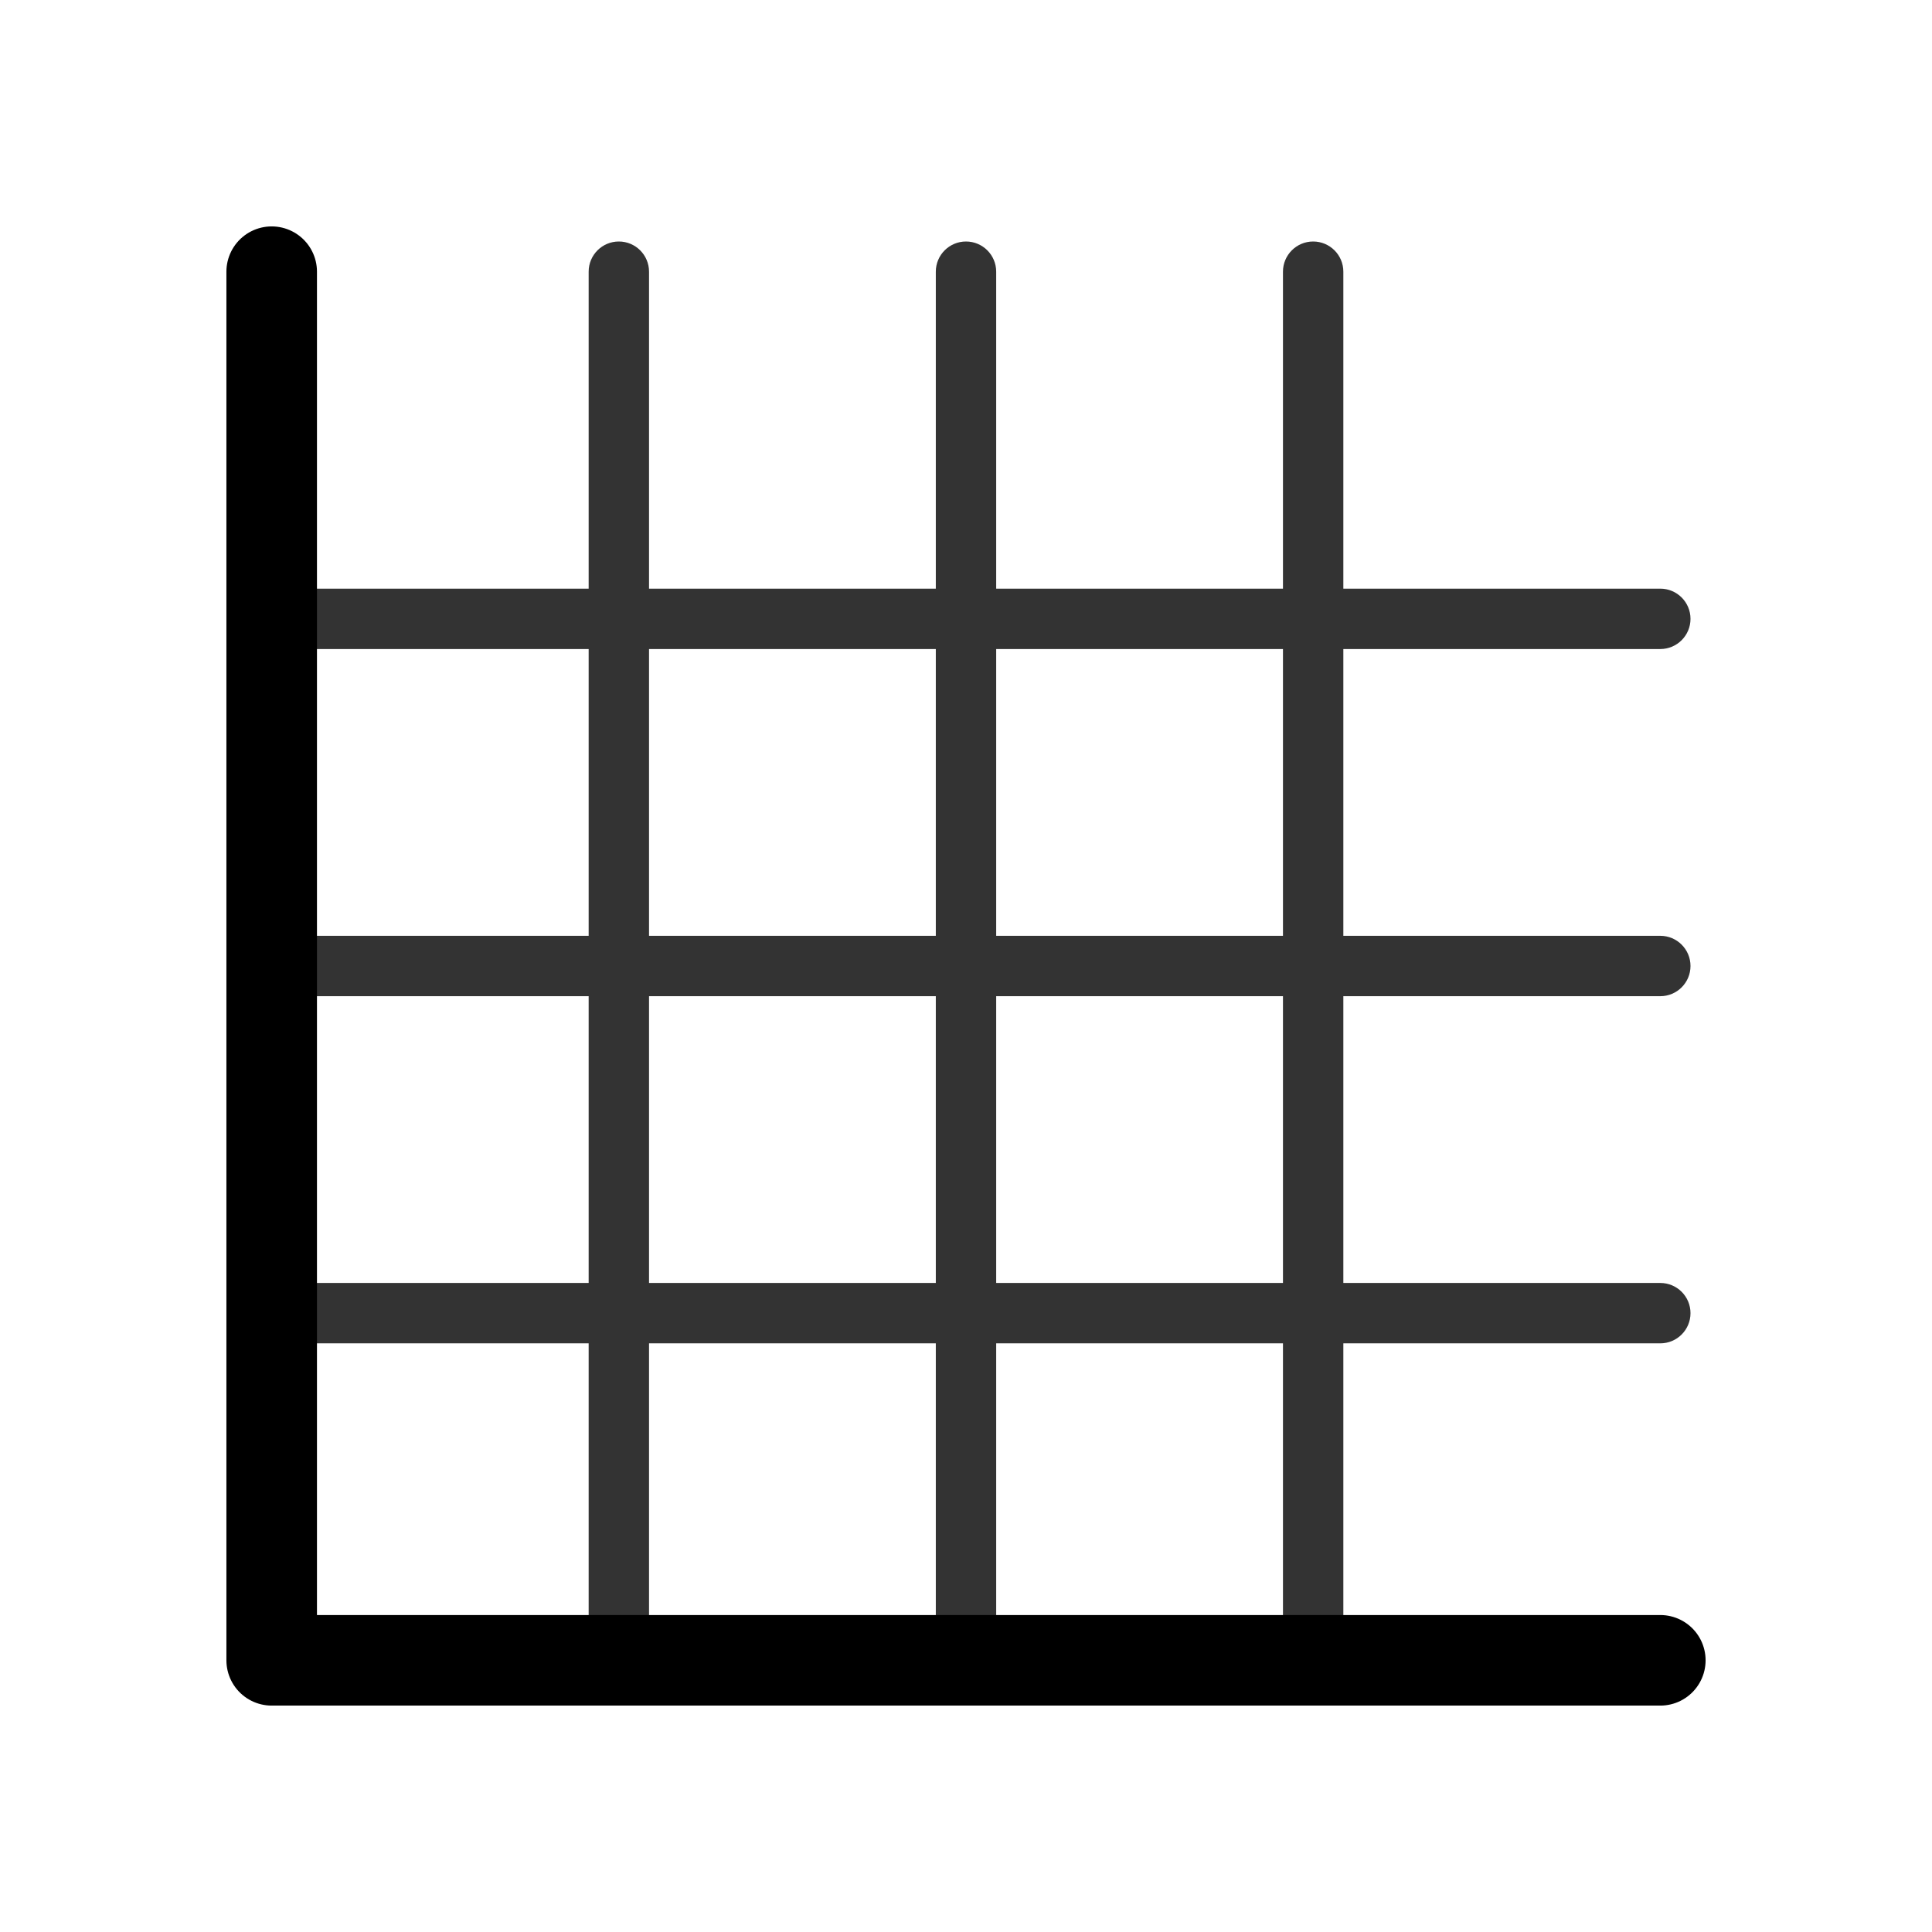
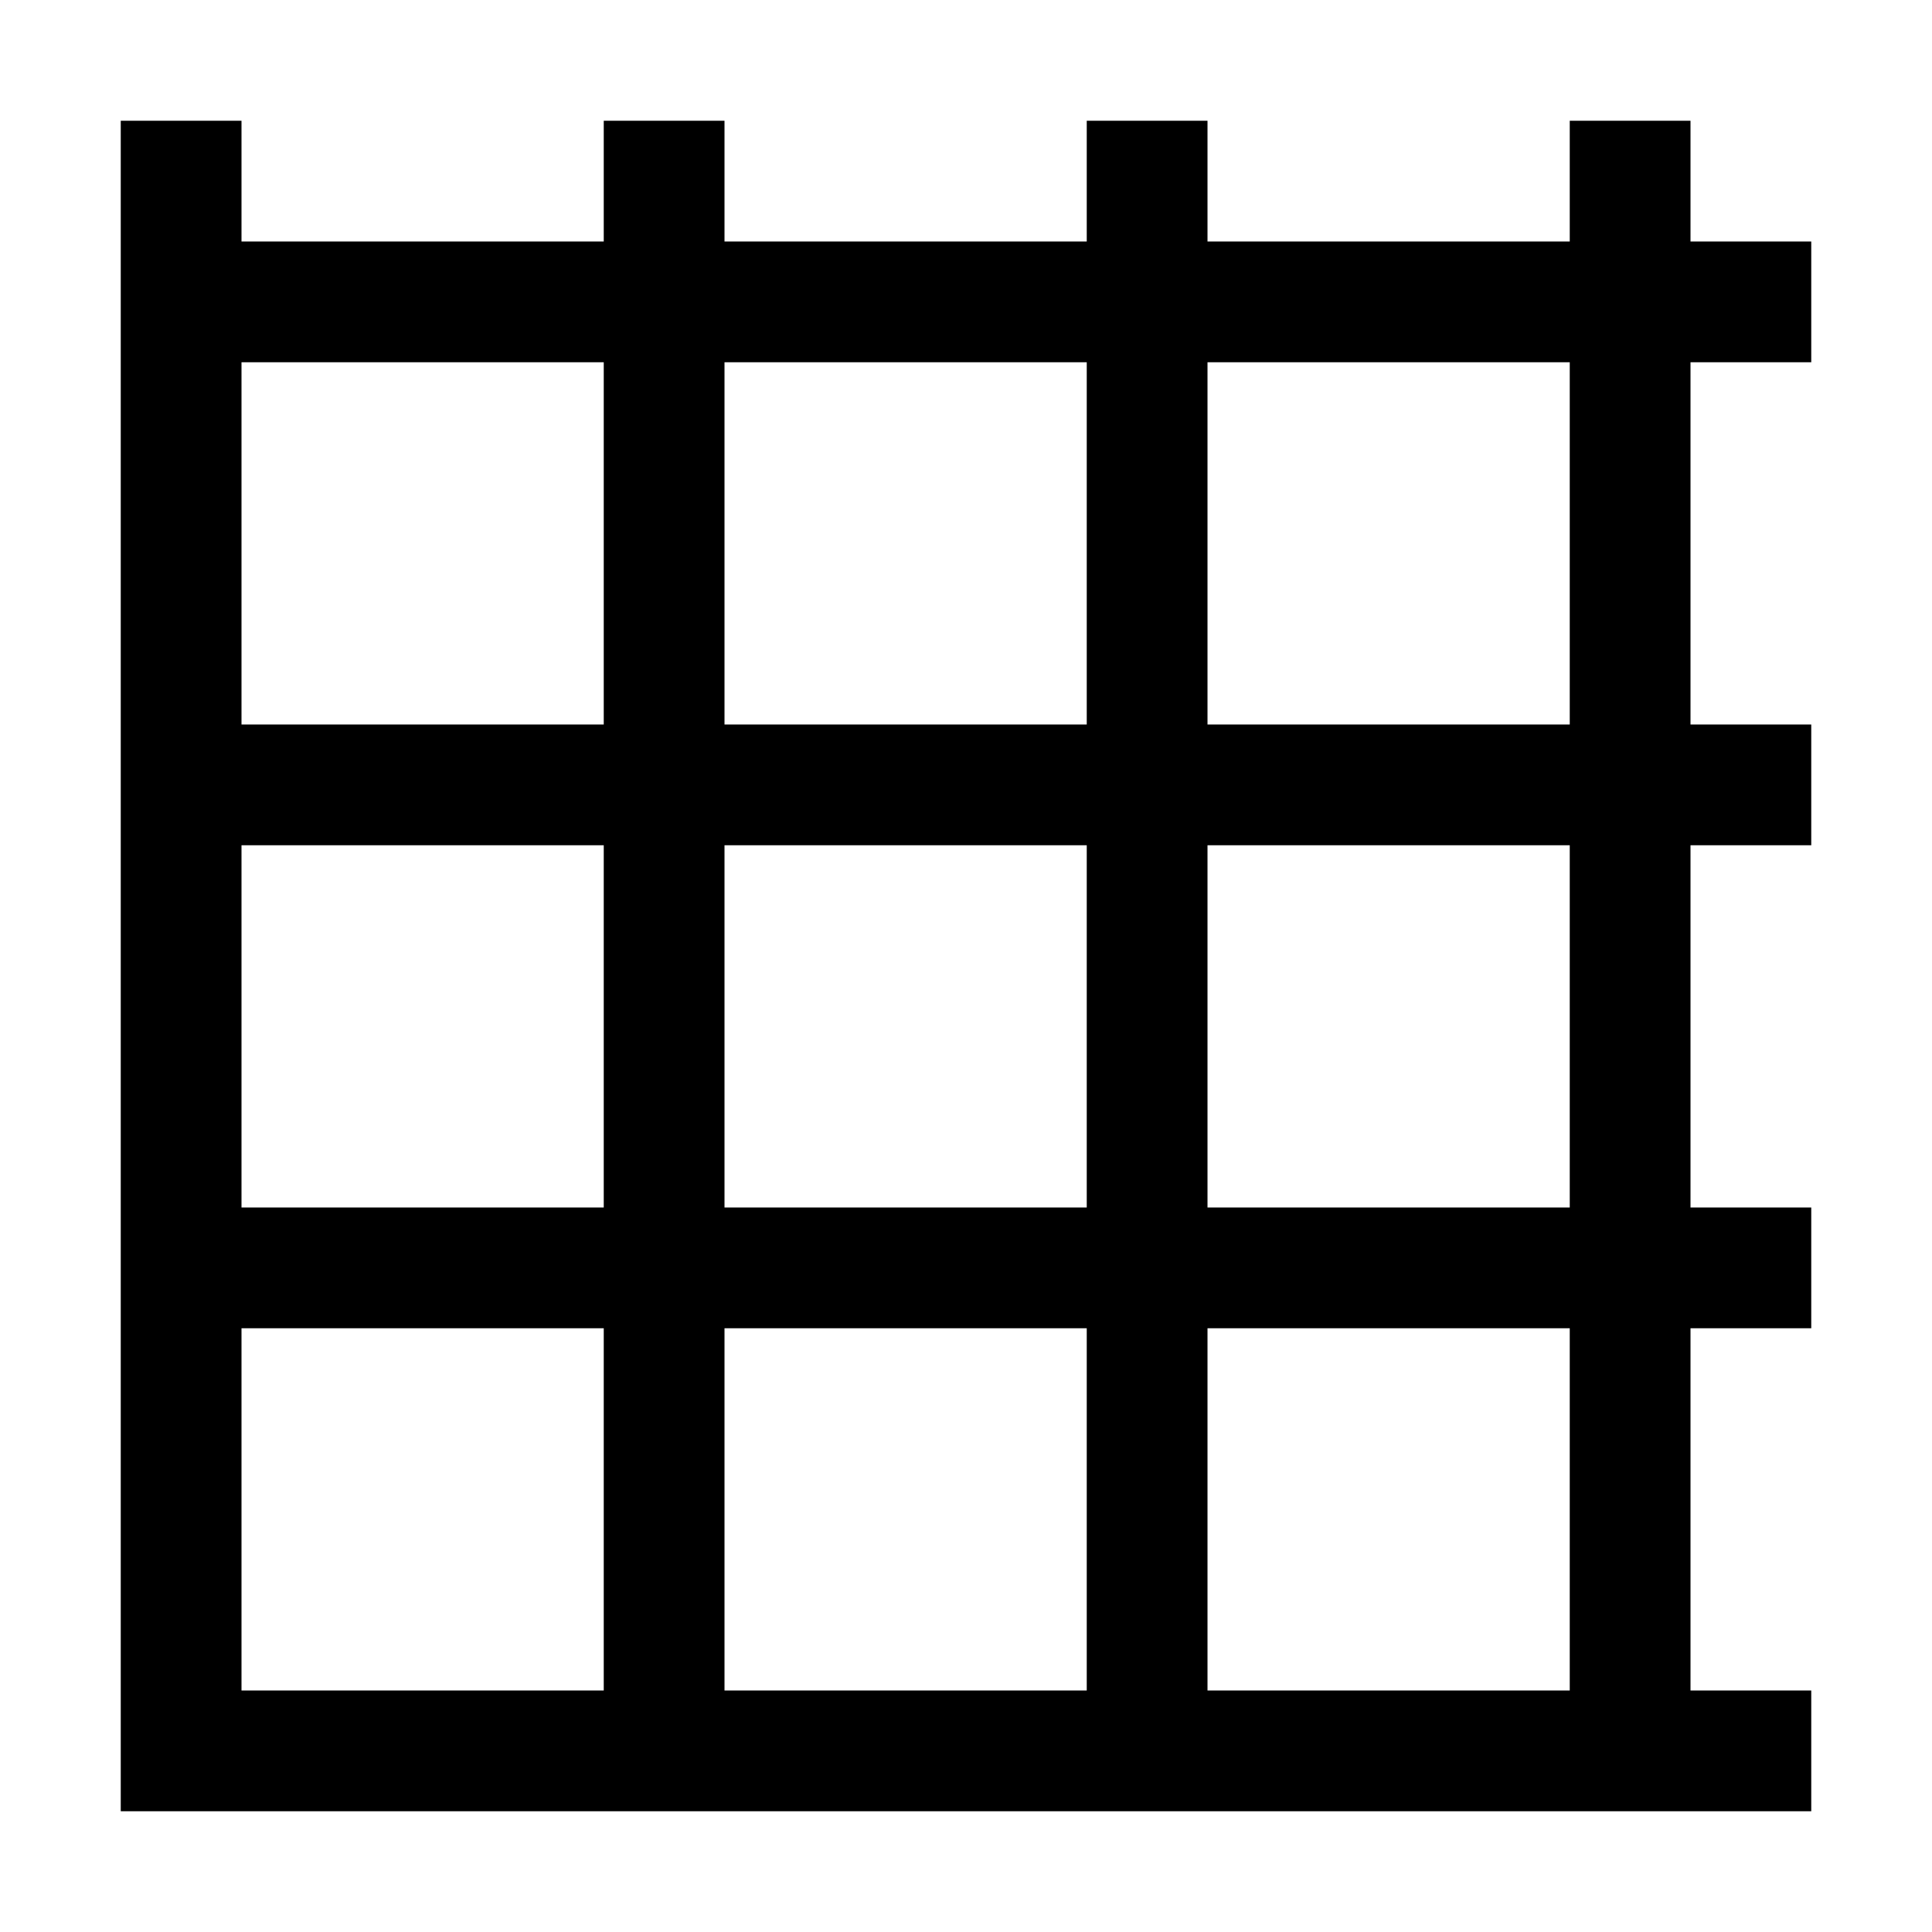
- <svg xmlns="http://www.w3.org/2000/svg" viewBox="0 0 32 32">
-   <path d="M27.5,16.5a.5.5,0,0,0,0-1H22.25V10.75H27.5a.5.5,0,0,0,0-1H22.25V4.5a.5.5,0,0,0-1,0V9.75H16.5V4.5a.5.5,0,0,0-1,0V9.75H10.75V4.5a.5.5,0,0,0-1,0V9.75H4.5a.5.5,0,0,0,0,1H9.75V15.5H4.5a.5.5,0,0,0,0,1H9.75v4.75H4.5a.5.5,0,0,0,0,1H9.75V27.5a.5.5,0,0,0,1,0V22.25H15.5V27.5a.5.5,0,0,0,1,0V22.25h4.75V27.5a.5.5,0,0,0,1,0V22.25H27.5a.5.5,0,0,0,0-1H22.25V16.5Zm-6.25-5.75V15.5H16.5V10.75Zm-10.5,0H15.5V15.5H10.75Zm0,10.5V16.5H15.5v4.75Zm10.5,0H16.5V16.5h4.75Z" style="opacity:0.8" />
-   <polyline points="27.5 27.5 4.5 27.5 4.5 4.5" style="fill:none;stroke:#000;stroke-linecap:round;stroke-linejoin:round;stroke-width:1.5px" />
+ <svg xmlns="http://www.w3.org/2000/svg" version="1.1" id="Layer_1" x="0px" y="0px" width="16px" height="16px" viewBox="0 0 16 16" enable-background="new 0 0 16 16" xml:space="preserve">
+   <path d="M15,15v-1h-1v-3h1v-1h-1V7h1V6h-1V3h1V2h-1V1h-1v1h-3V1H9v1H6V1H5v1H2V1H1v14H15z M9,3v3H6V3H9z M9,7v3H6V7H9z M2,3h3v3H2V3  z M2,7h3v3H2V7z M2,14v-3h3v3H2z M6,14v-3h3v3H6z M13,14h-3v-3h3V14z M13,10h-3V7h3V10z M13,6h-3V3h3V6z" />
</svg>
